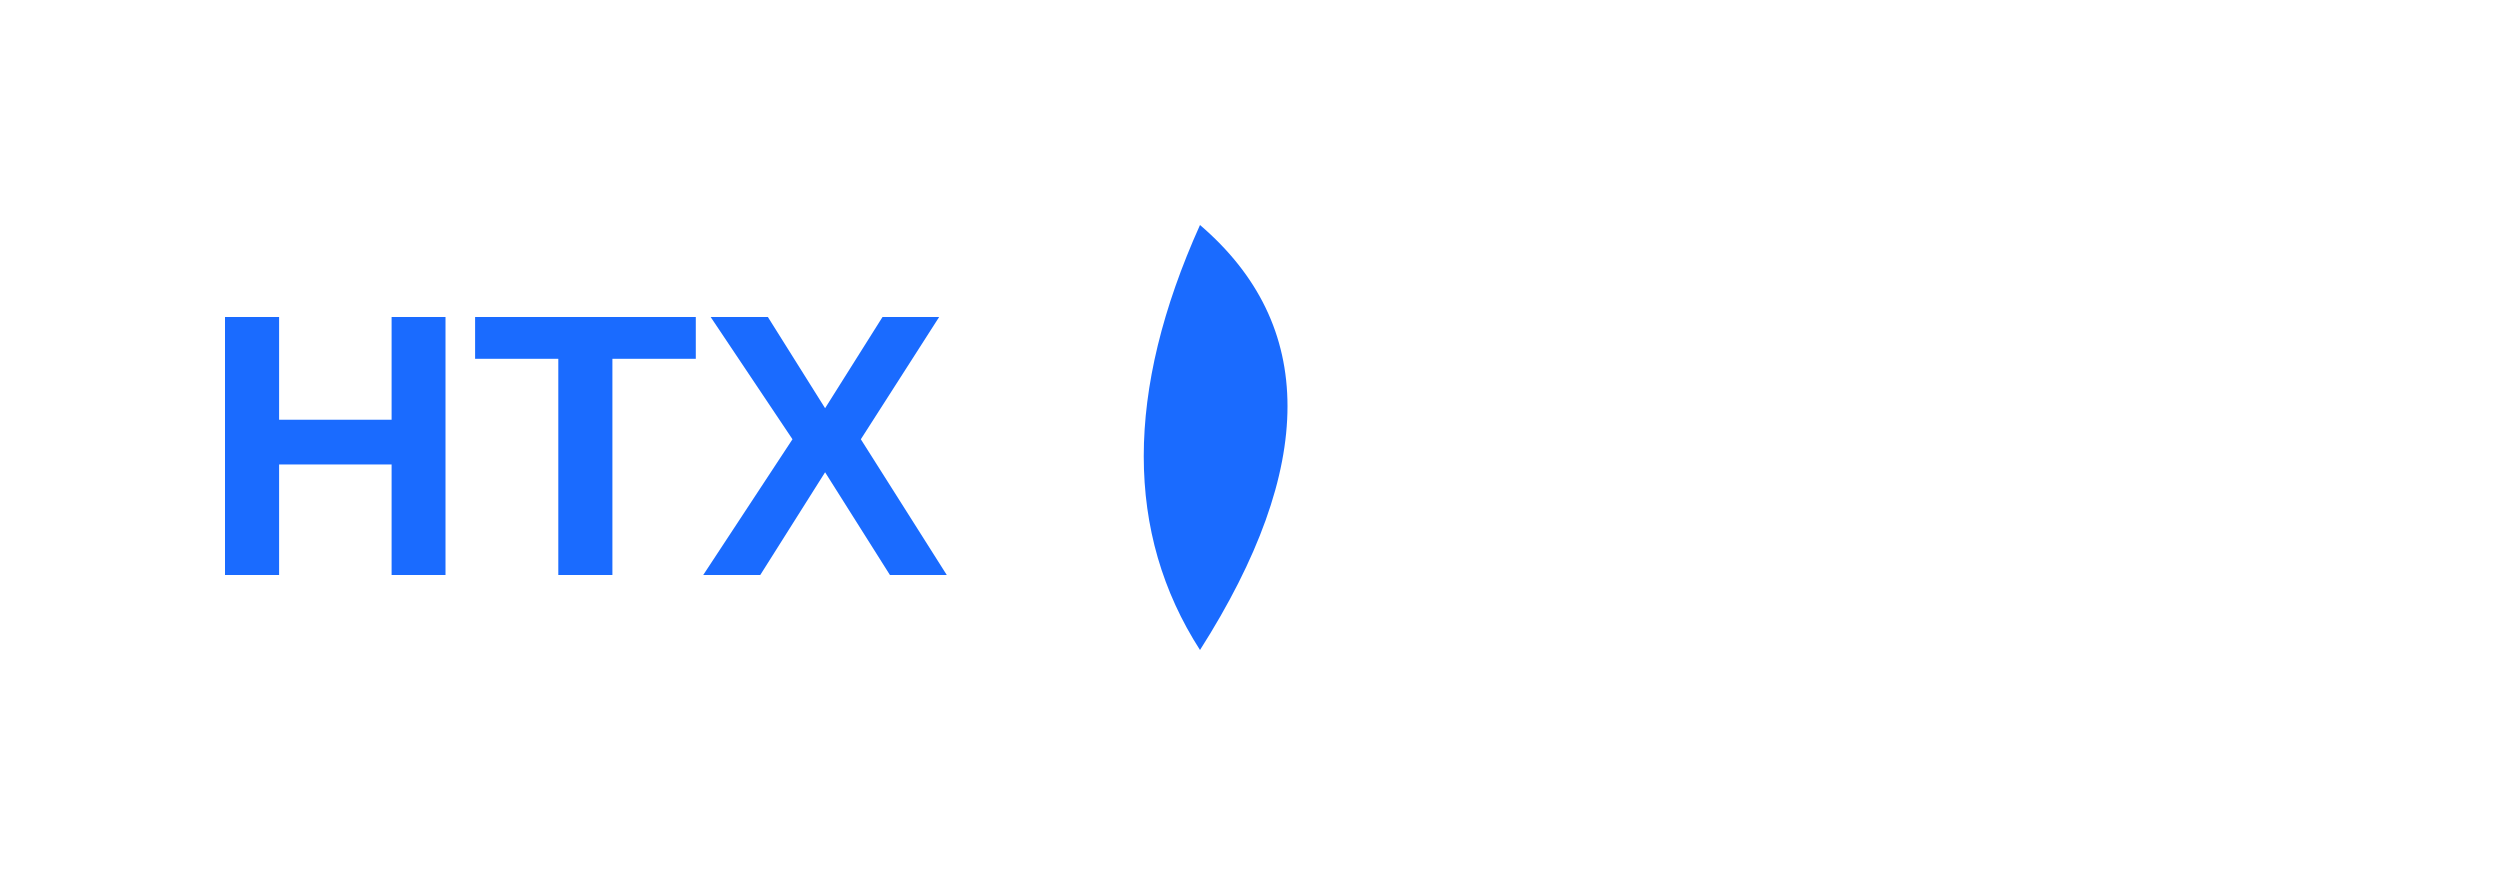
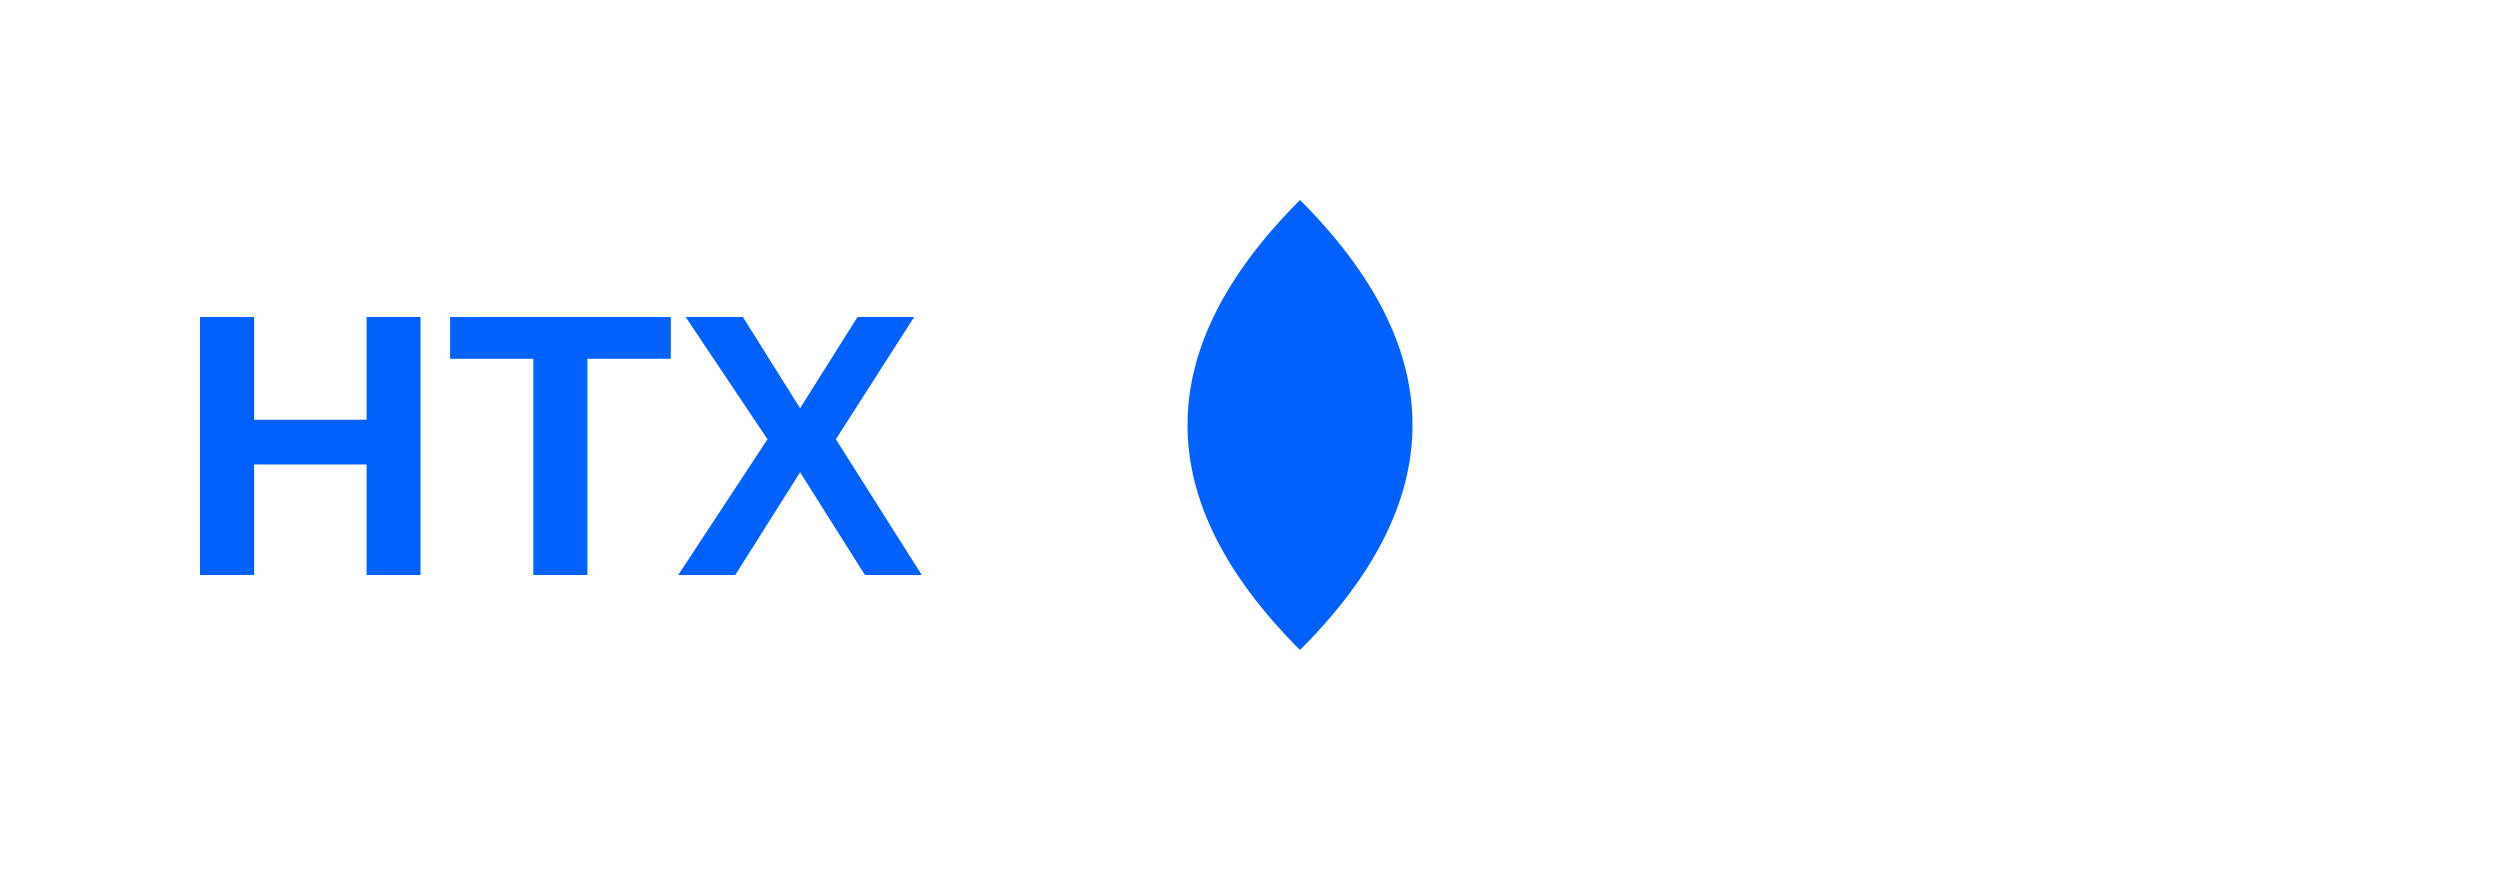
<svg xmlns="http://www.w3.org/2000/svg" viewBox="0 0 200 70">
-   <text x="16" y="46" font-family="Arial Black, Arial, sans-serif" font-size="30" font-weight="900" fill="#1A6BFF">HTX</text>
-   <path d="M96 18 q14 12 0 34 q-9 -14 0 -34Z" fill="#1A6BFF" />
+   <text x="14" y="46" font-family="Arial Black, Arial, sans-serif" font-size="30" font-weight="900" fill="#0061FF">HTX</text>
+   <path d="M104 16 C116 28 116 40 104 52 C92 40 92 28 104 16 Z" fill="#0061FF" />
</svg>
